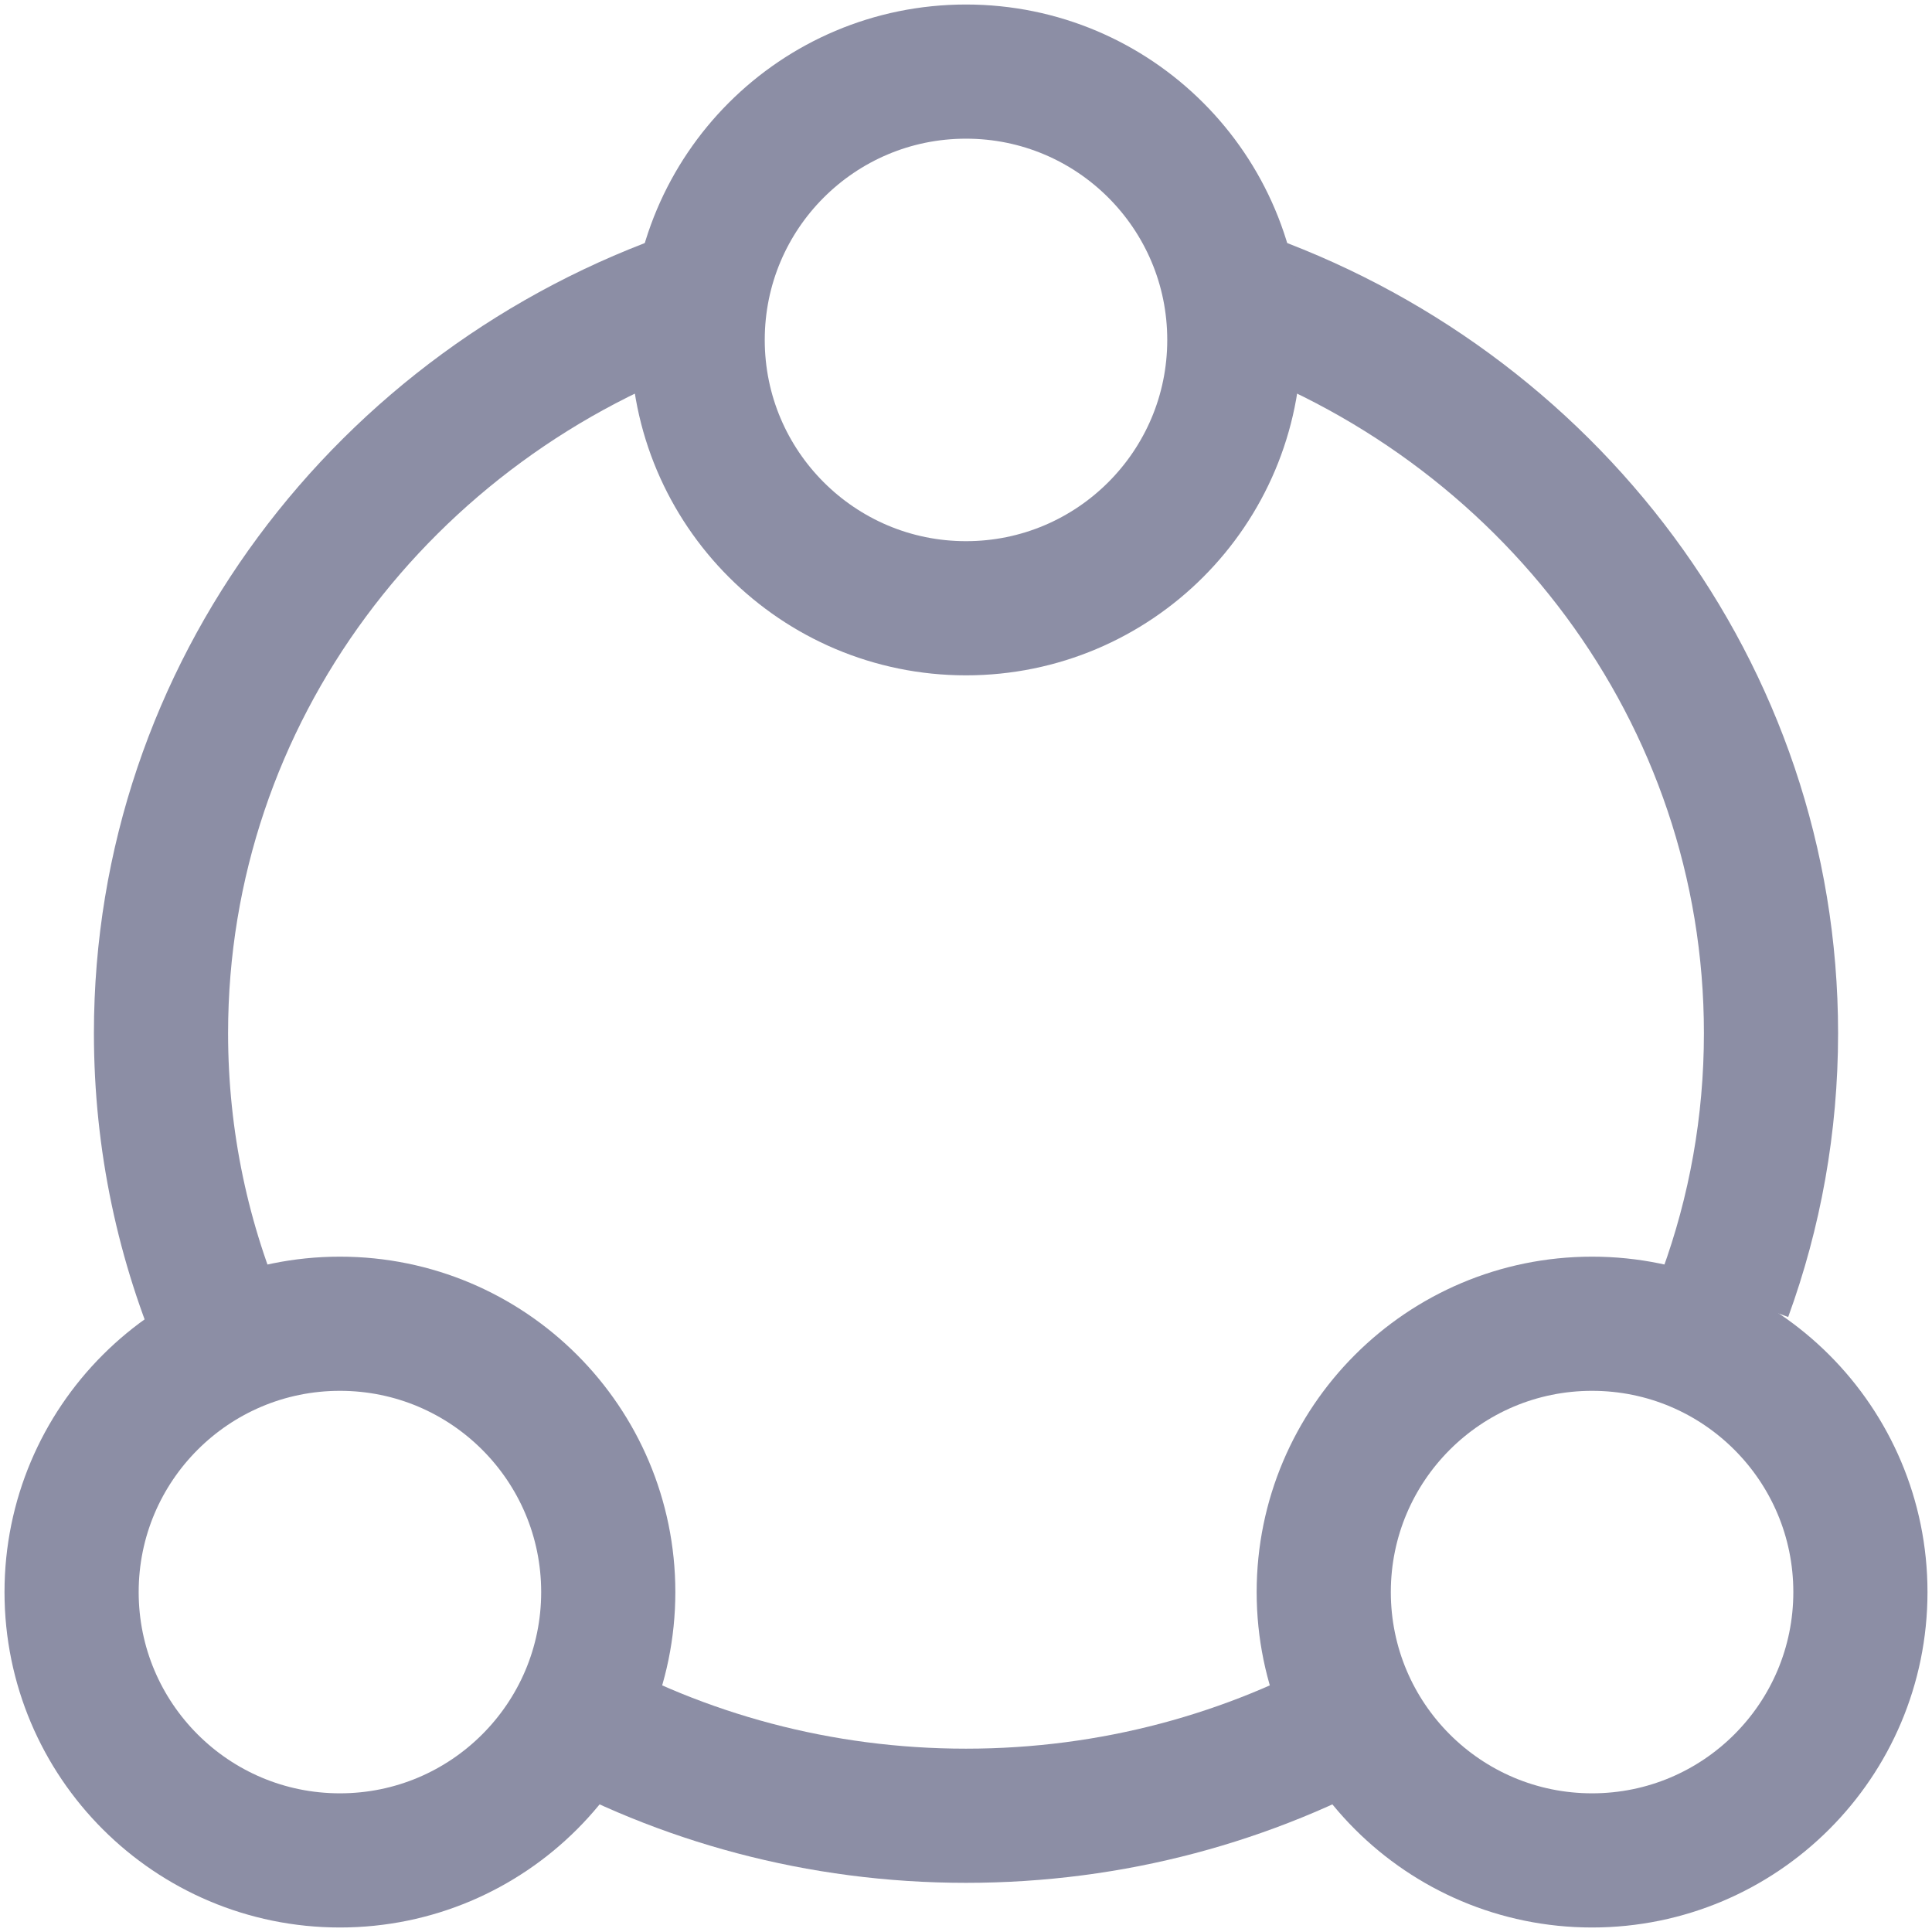
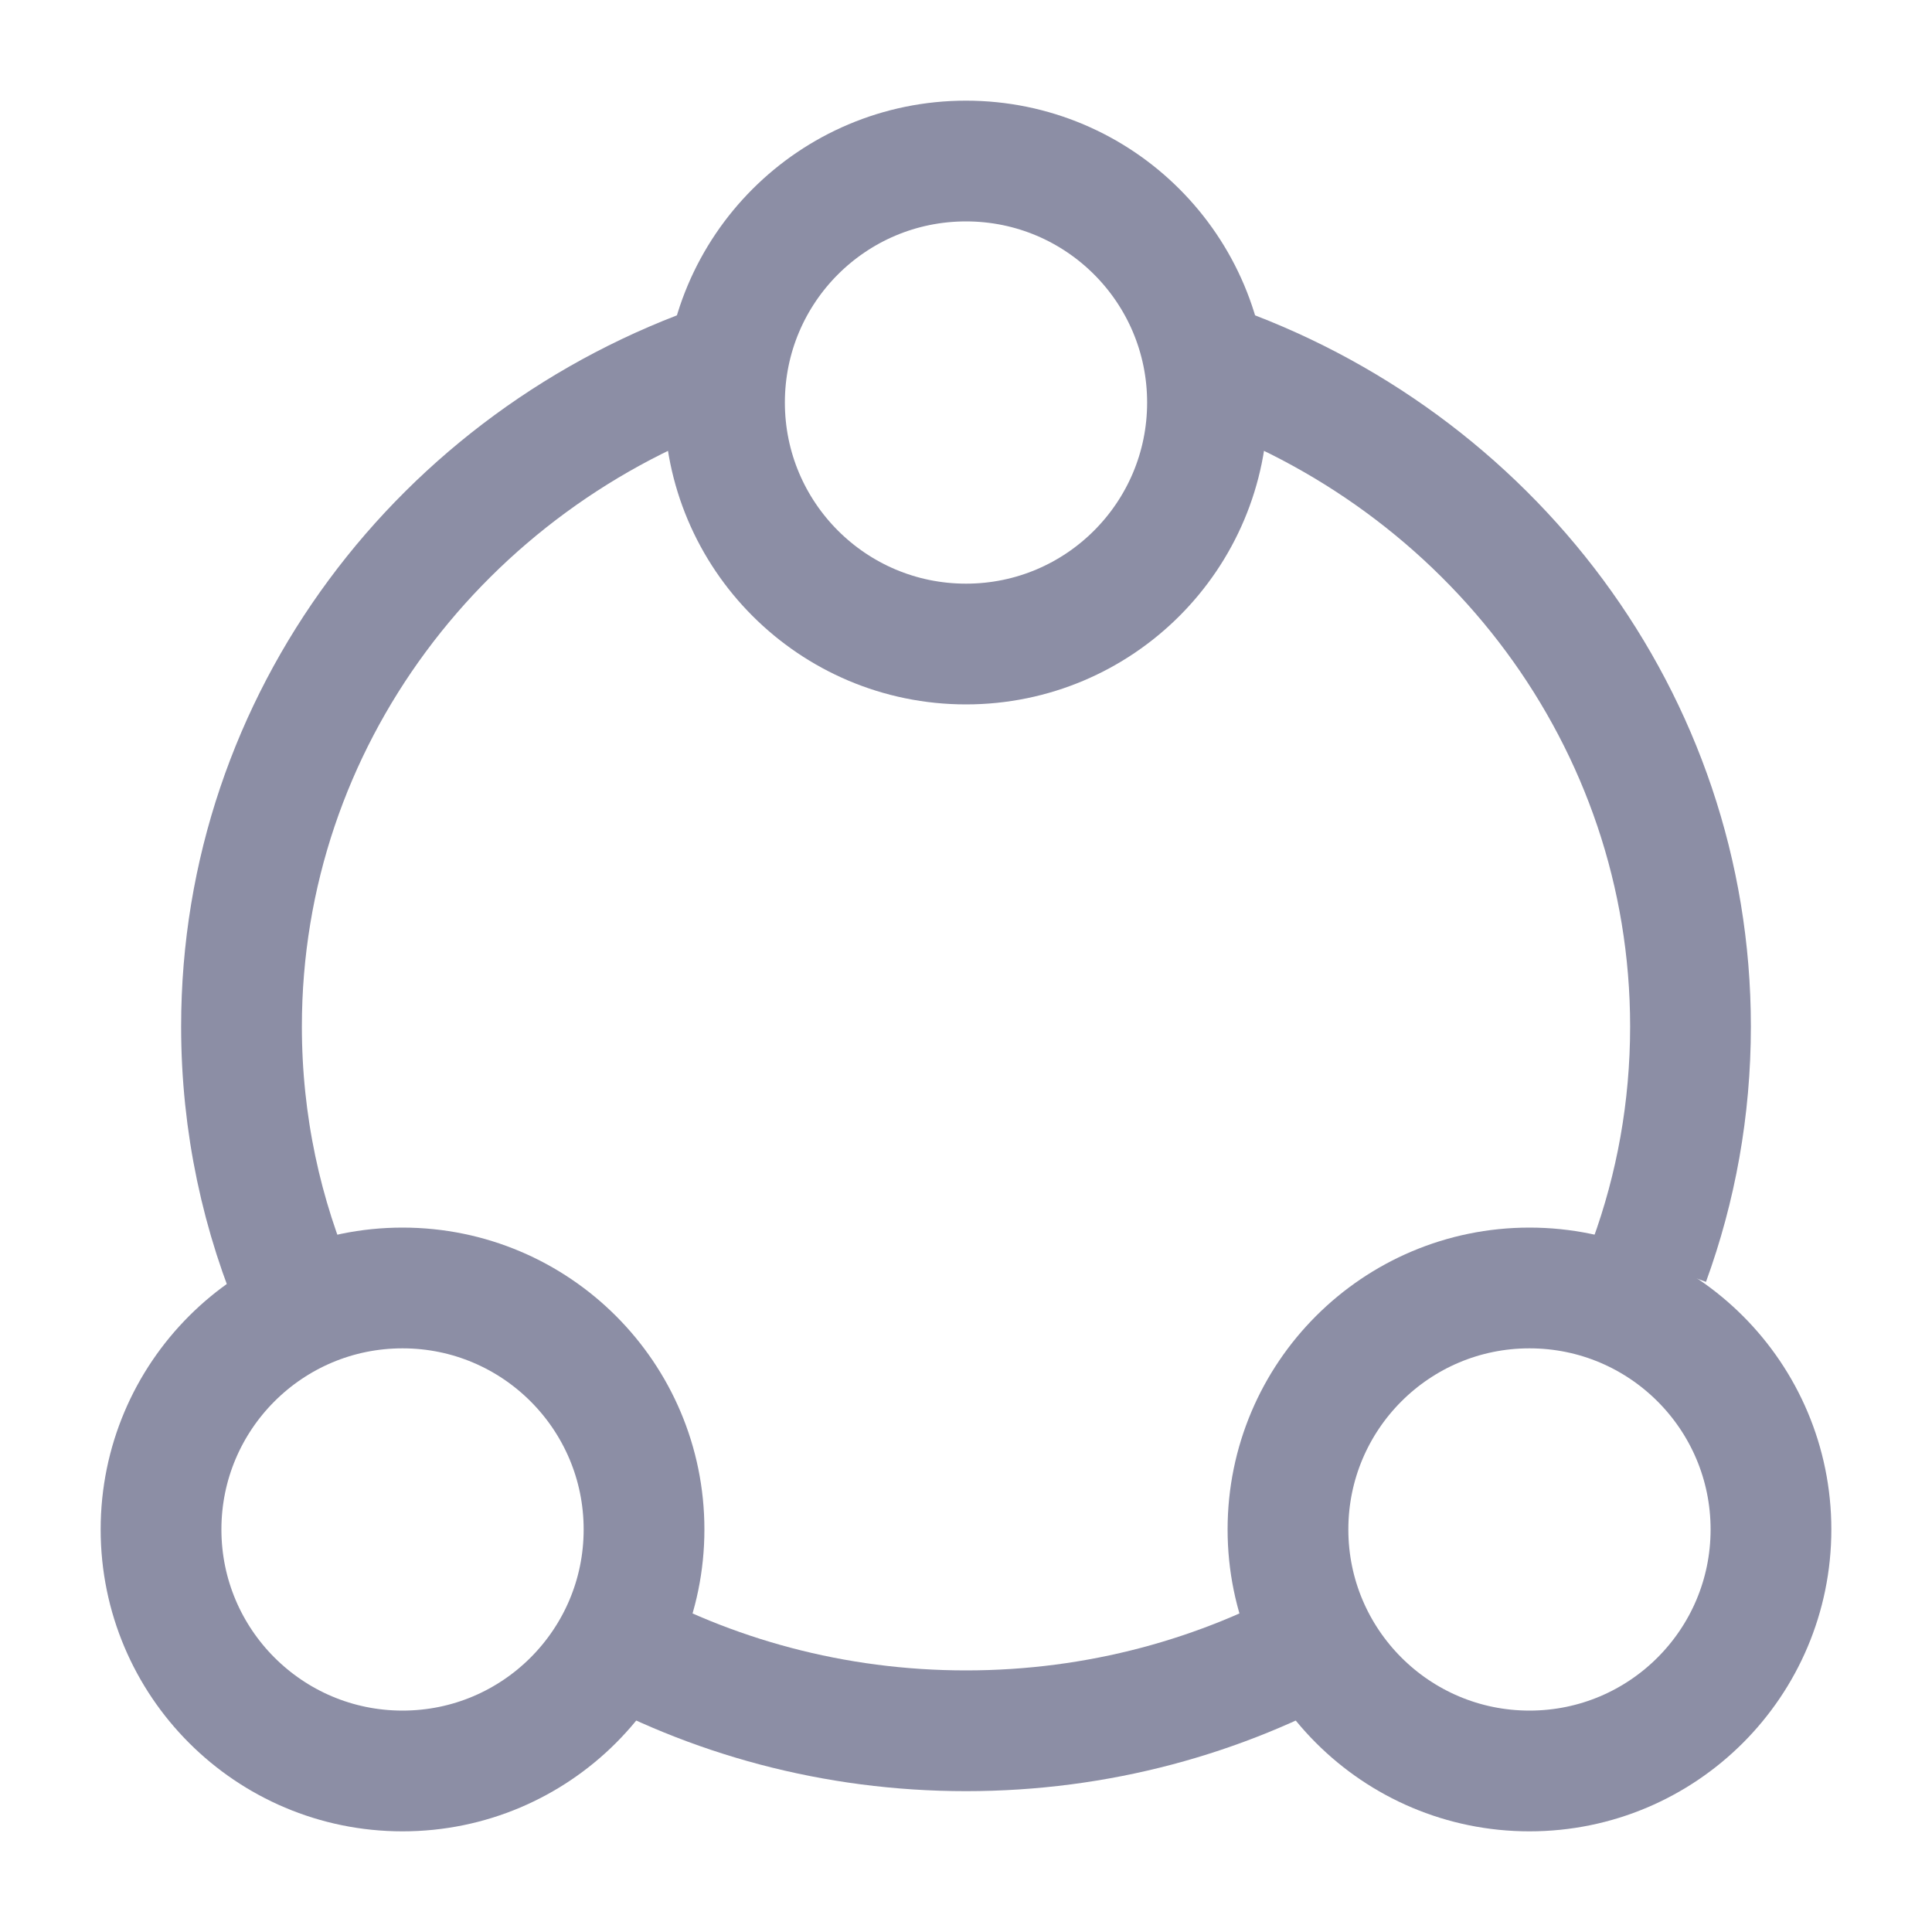
- <svg xmlns="http://www.w3.org/2000/svg" width="18" height="18" viewBox="0 0 18 18" fill="none">
-   <path d="M6.5 2.75C3.587 3.751 1.5 6.451 1.5 9.626C1.5 10.632 1.709 11.59 2.088 12.461M11.5 2.75C14.413 3.751 16.5 6.451 16.5 9.626C16.5 10.478 16.35 11.296 16.073 12.056M12.75 15.941C11.647 16.562 10.366 16.917 9 16.917C7.634 16.917 6.353 16.562 5.25 15.941" stroke="#8C8EA5" stroke-width="1.25" />
-   <path d="M11.5 3.167C11.5 4.547 10.381 5.667 9 5.667C7.619 5.667 6.5 4.547 6.5 3.167C6.5 1.786 7.619 0.667 9 0.667C10.381 0.667 11.5 1.786 11.5 3.167Z" stroke="#8C8EA5" stroke-width="1.25" />
-   <circle cx="3.167" cy="14.833" r="2.5" stroke="#8C8EA5" stroke-width="1.25" />
-   <circle cx="14.833" cy="14.833" r="2.5" stroke="#8C8EA5" stroke-width="1.25" />
+ <svg xmlns="http://www.w3.org/2000/svg" width="20" height="20" viewBox="0 0 20 20" fill="none">
+   <path d="M7.5 3.75C4.587 4.751 2.5 7.451 2.5 10.626C2.5 11.632 2.709 12.59 3.088 13.461M12.5 3.75C15.413 4.751 17.5 7.451 17.5 10.626C17.5 11.478 17.35 12.296 17.073 13.056M13.75 16.941C12.647 17.562 11.366 17.917 10 17.917C8.634 17.917 7.353 17.562 6.25 16.941" stroke="#8C8EA5" stroke-width="1.25" />
+   <path d="M12.5 4.167C12.5 5.547 11.381 6.667 10 6.667C8.619 6.667 7.5 5.547 7.5 4.167C7.5 2.786 8.619 1.667 10 1.667C11.381 1.667 12.5 2.786 12.5 4.167Z" stroke="#8C8EA5" stroke-width="1.25" />
+   <circle cx="4.167" cy="15.833" r="2.5" stroke="#8C8EA5" stroke-width="1.25" />
+   <circle cx="15.833" cy="15.833" r="2.5" stroke="#8C8EA5" stroke-width="1.25" />
</svg>
